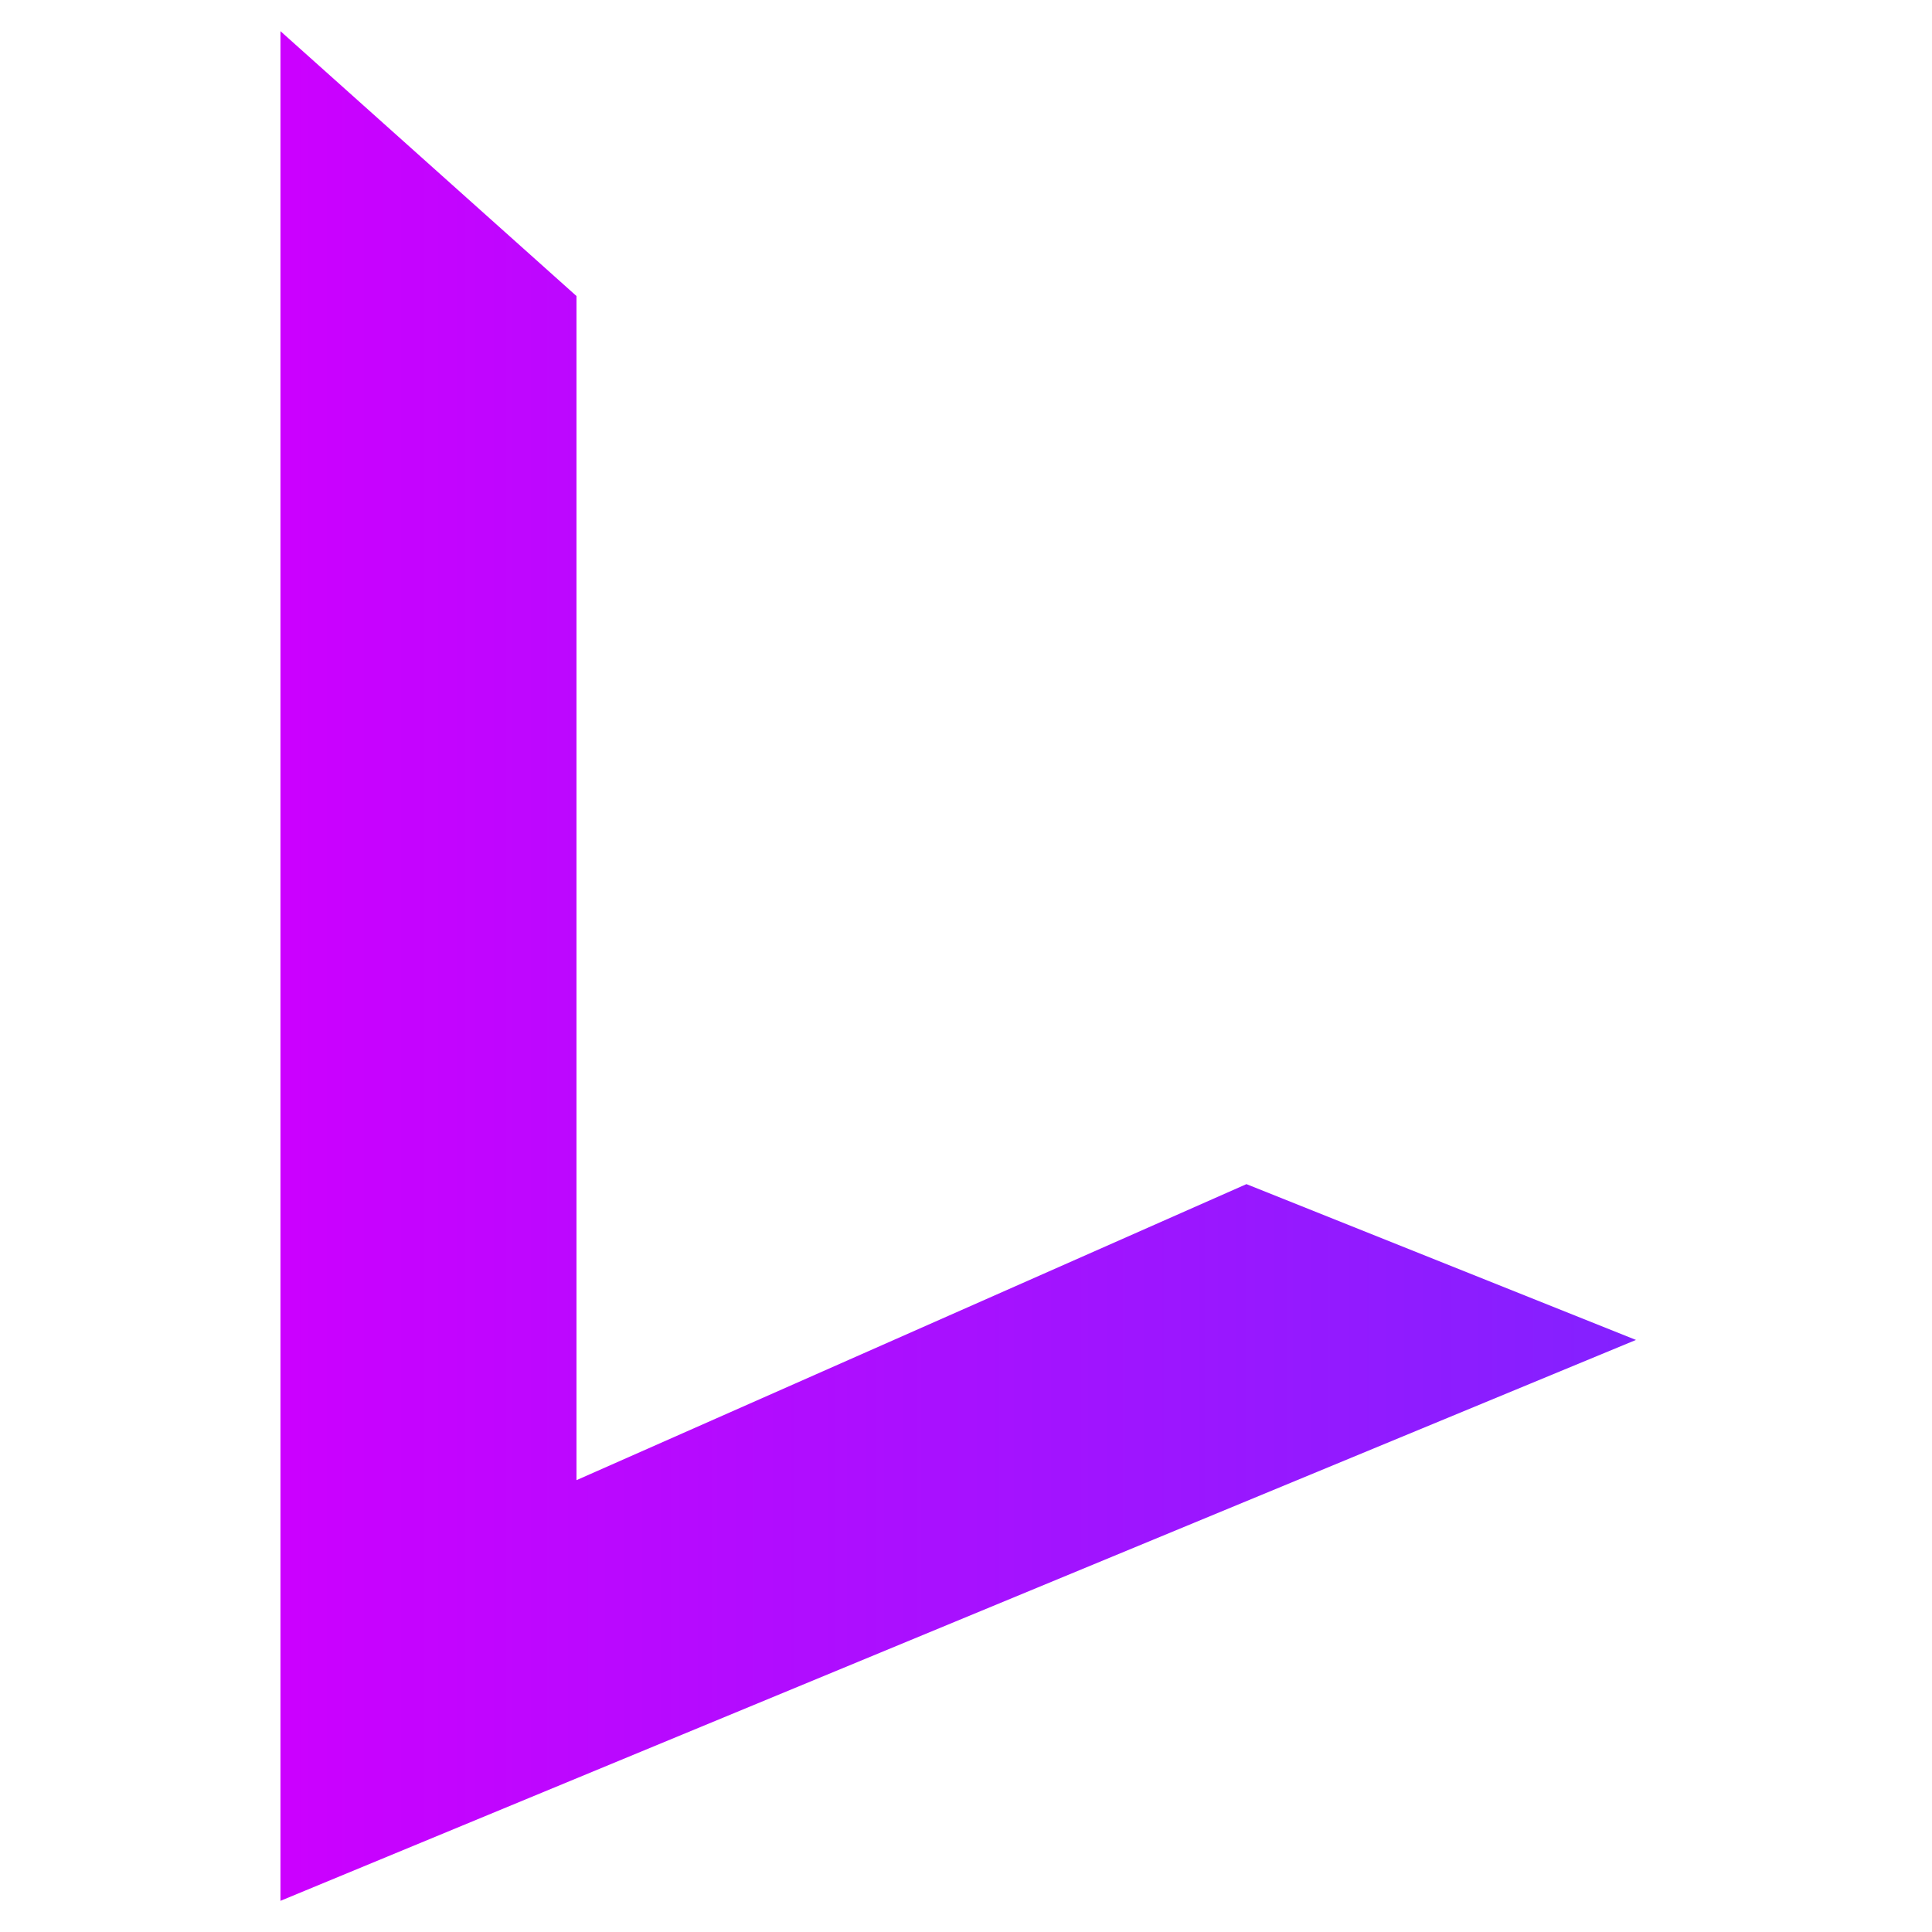
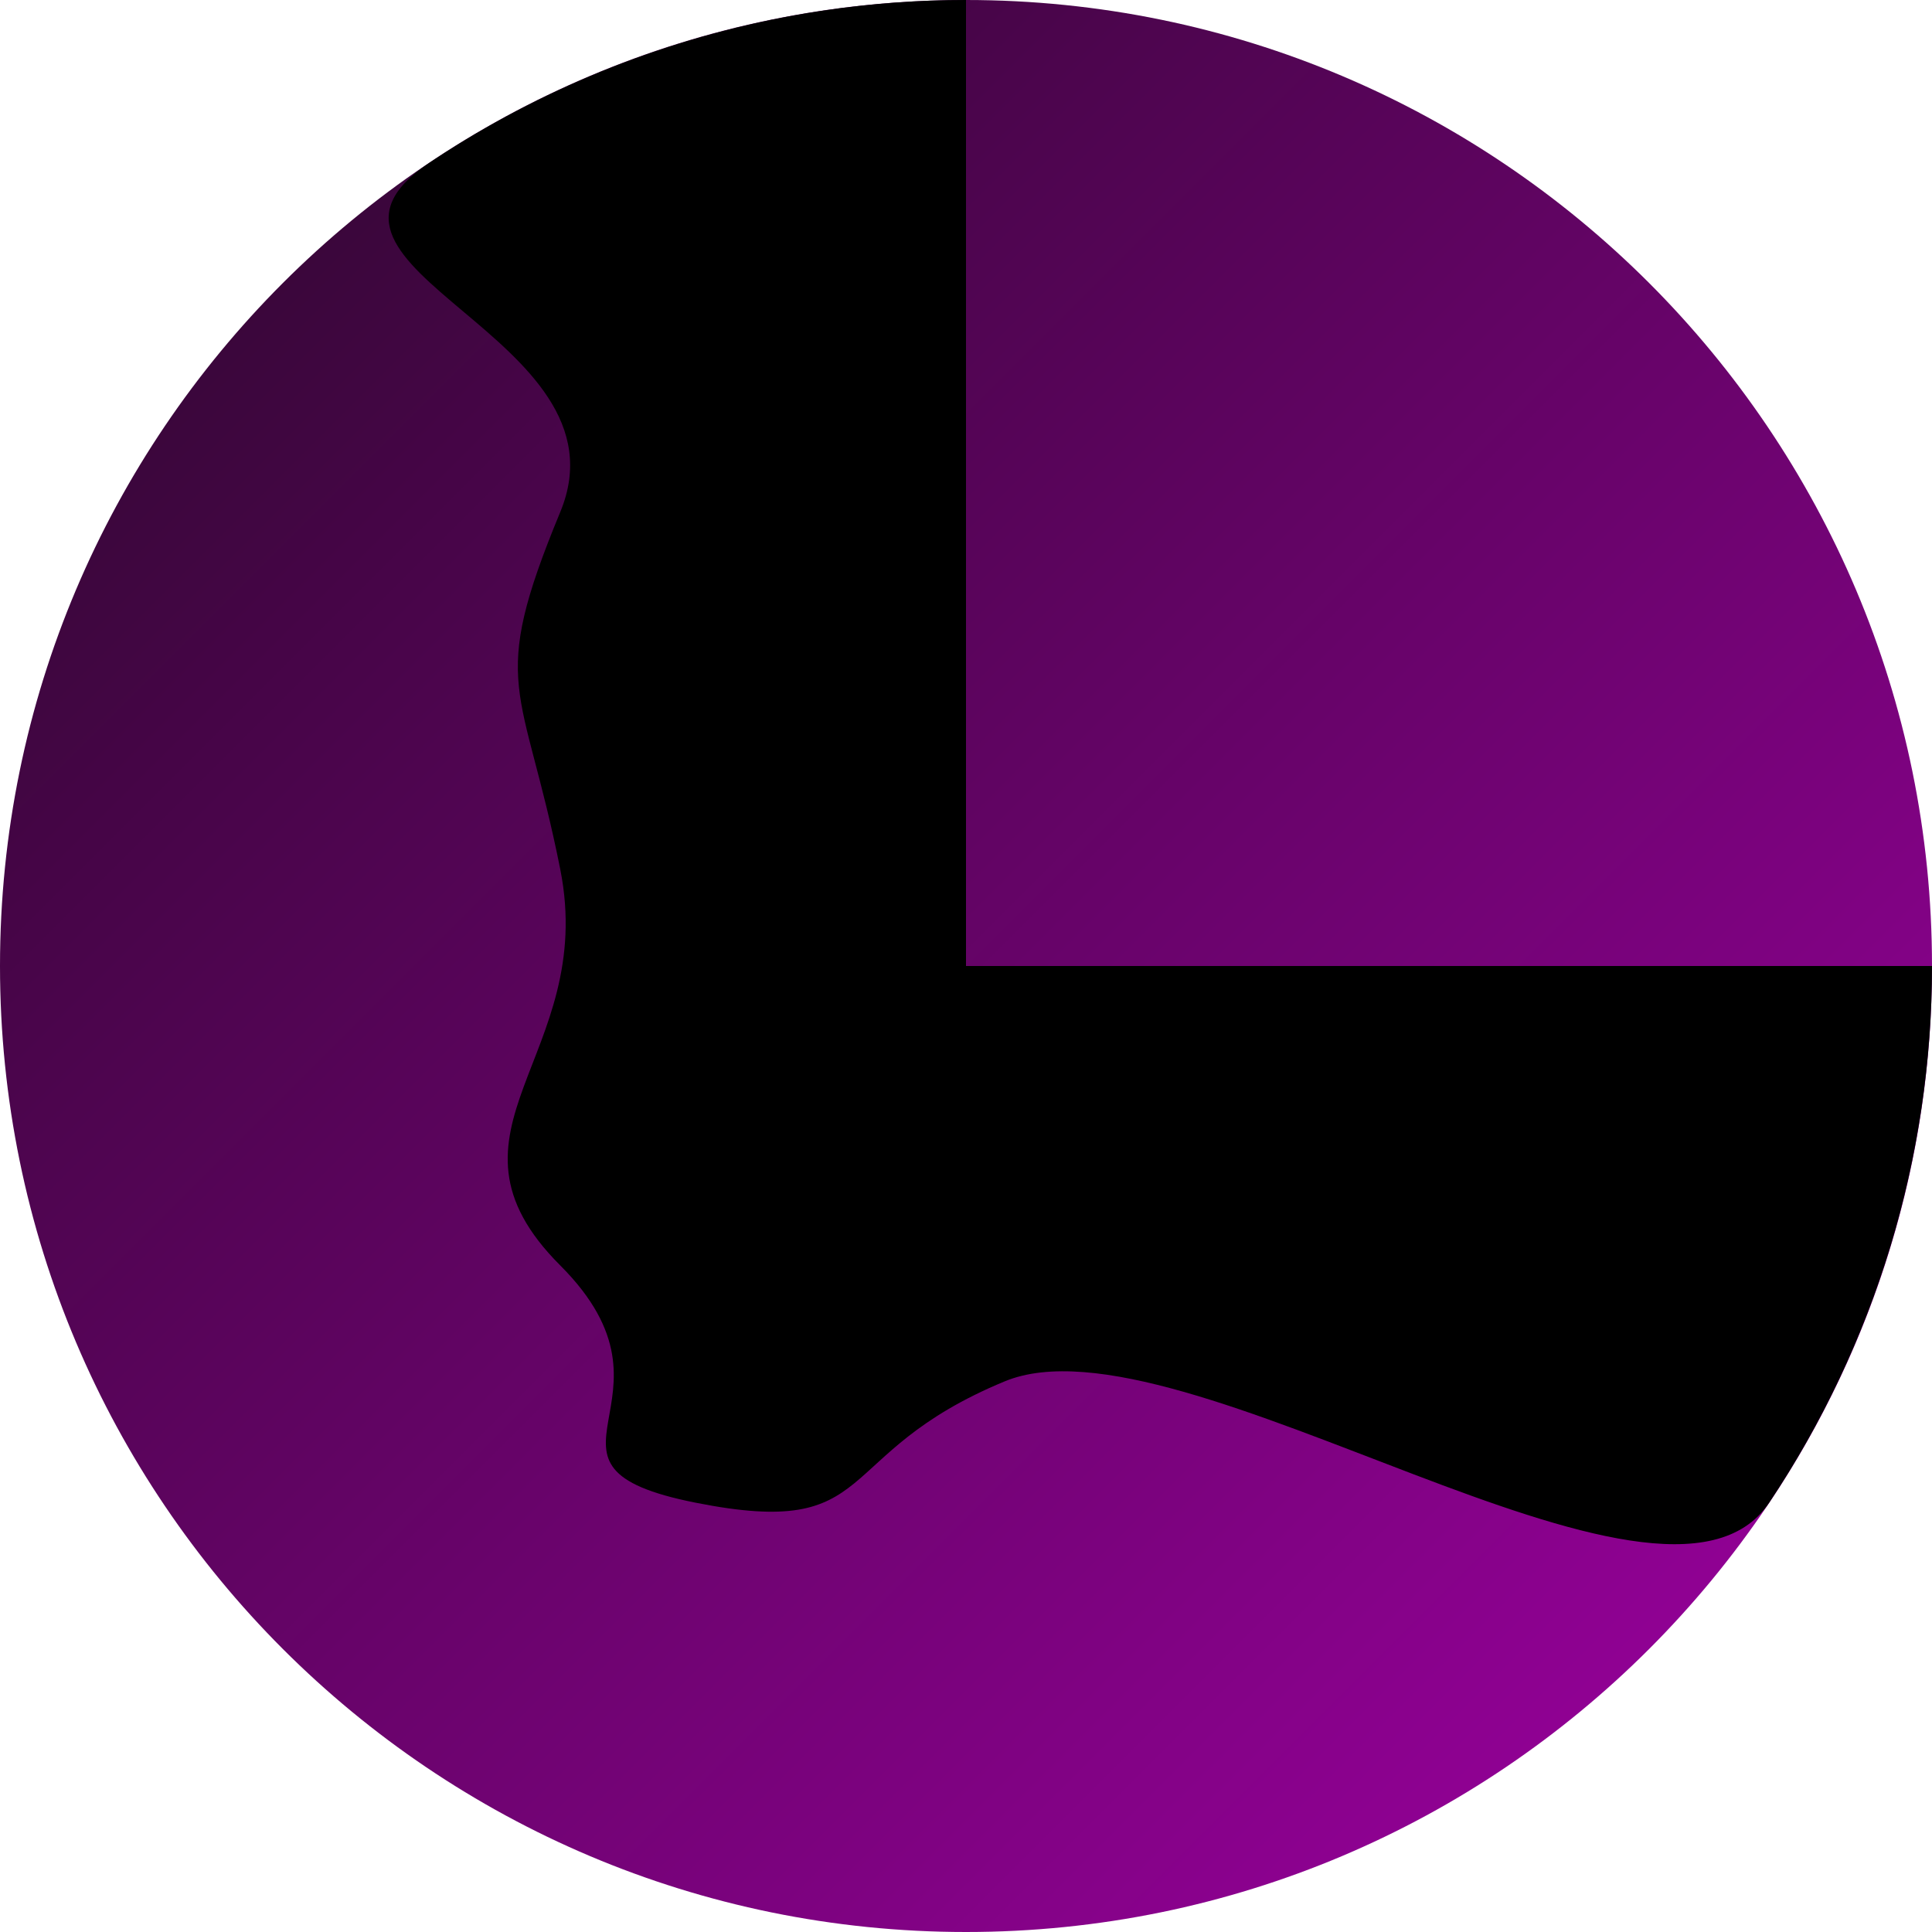
- <svg xmlns="http://www.w3.org/2000/svg" width="62" height="62" viewBox="0 0 62 62" fill="none">
-   <path d="M9 61V1L18.5 9.5V47.5L40 38L52.5 43L9 61Z" fill="url(#paint0_linear_7_588)" />
+ <svg xmlns="http://www.w3.org/2000/svg" width="512" height="512" viewBox="0 0 512 512" fill="none">
+   <path d="M512 256C512 397.385 397.385 512 256 512C114.615 512 0 397.385 0 256C0 114.615 114.615 0 256 0C397.385 0 512 114.615 512 256Z" fill="url(#paint0_linear_6_10622)" />
+   <path d="M512 256C512 306.632 496.986 356.127 468.856 398.226C440.727 440.325 313.018 346.704 266.24 366.08C219.462 385.456 233.979 408.104 184.32 398.226C134.661 388.348 184.282 371.162 148.48 335.36C112.678 299.558 158.358 280.059 148.48 230.4C138.602 180.741 129.104 182.458 148.48 135.68C167.856 88.902 71.675 71.273 113.774 43.144C155.873 15.014 205.368 -6.03781e-07 256 0L256 256H512Z" fill="black" />
  <defs>
-     <linearGradient id="paint0_linear_7_588" x1="9" y1="30.524" x2="52.5" y2="30.524" gradientUnits="userSpaceOnUse">
-       <stop stop-color="#CC00FF" />
-       <stop offset="1" stop-color="#8321FF" />
+     <linearGradient id="paint0_linear_6_10622" x1="0" y1="0" x2="512" y2="512" gradientUnits="userSpaceOnUse">
+       <stop stop-color="#290729" />
+       <stop offset="1" stop-color="#A100A5" />
    </linearGradient>
  </defs>
</svg>
